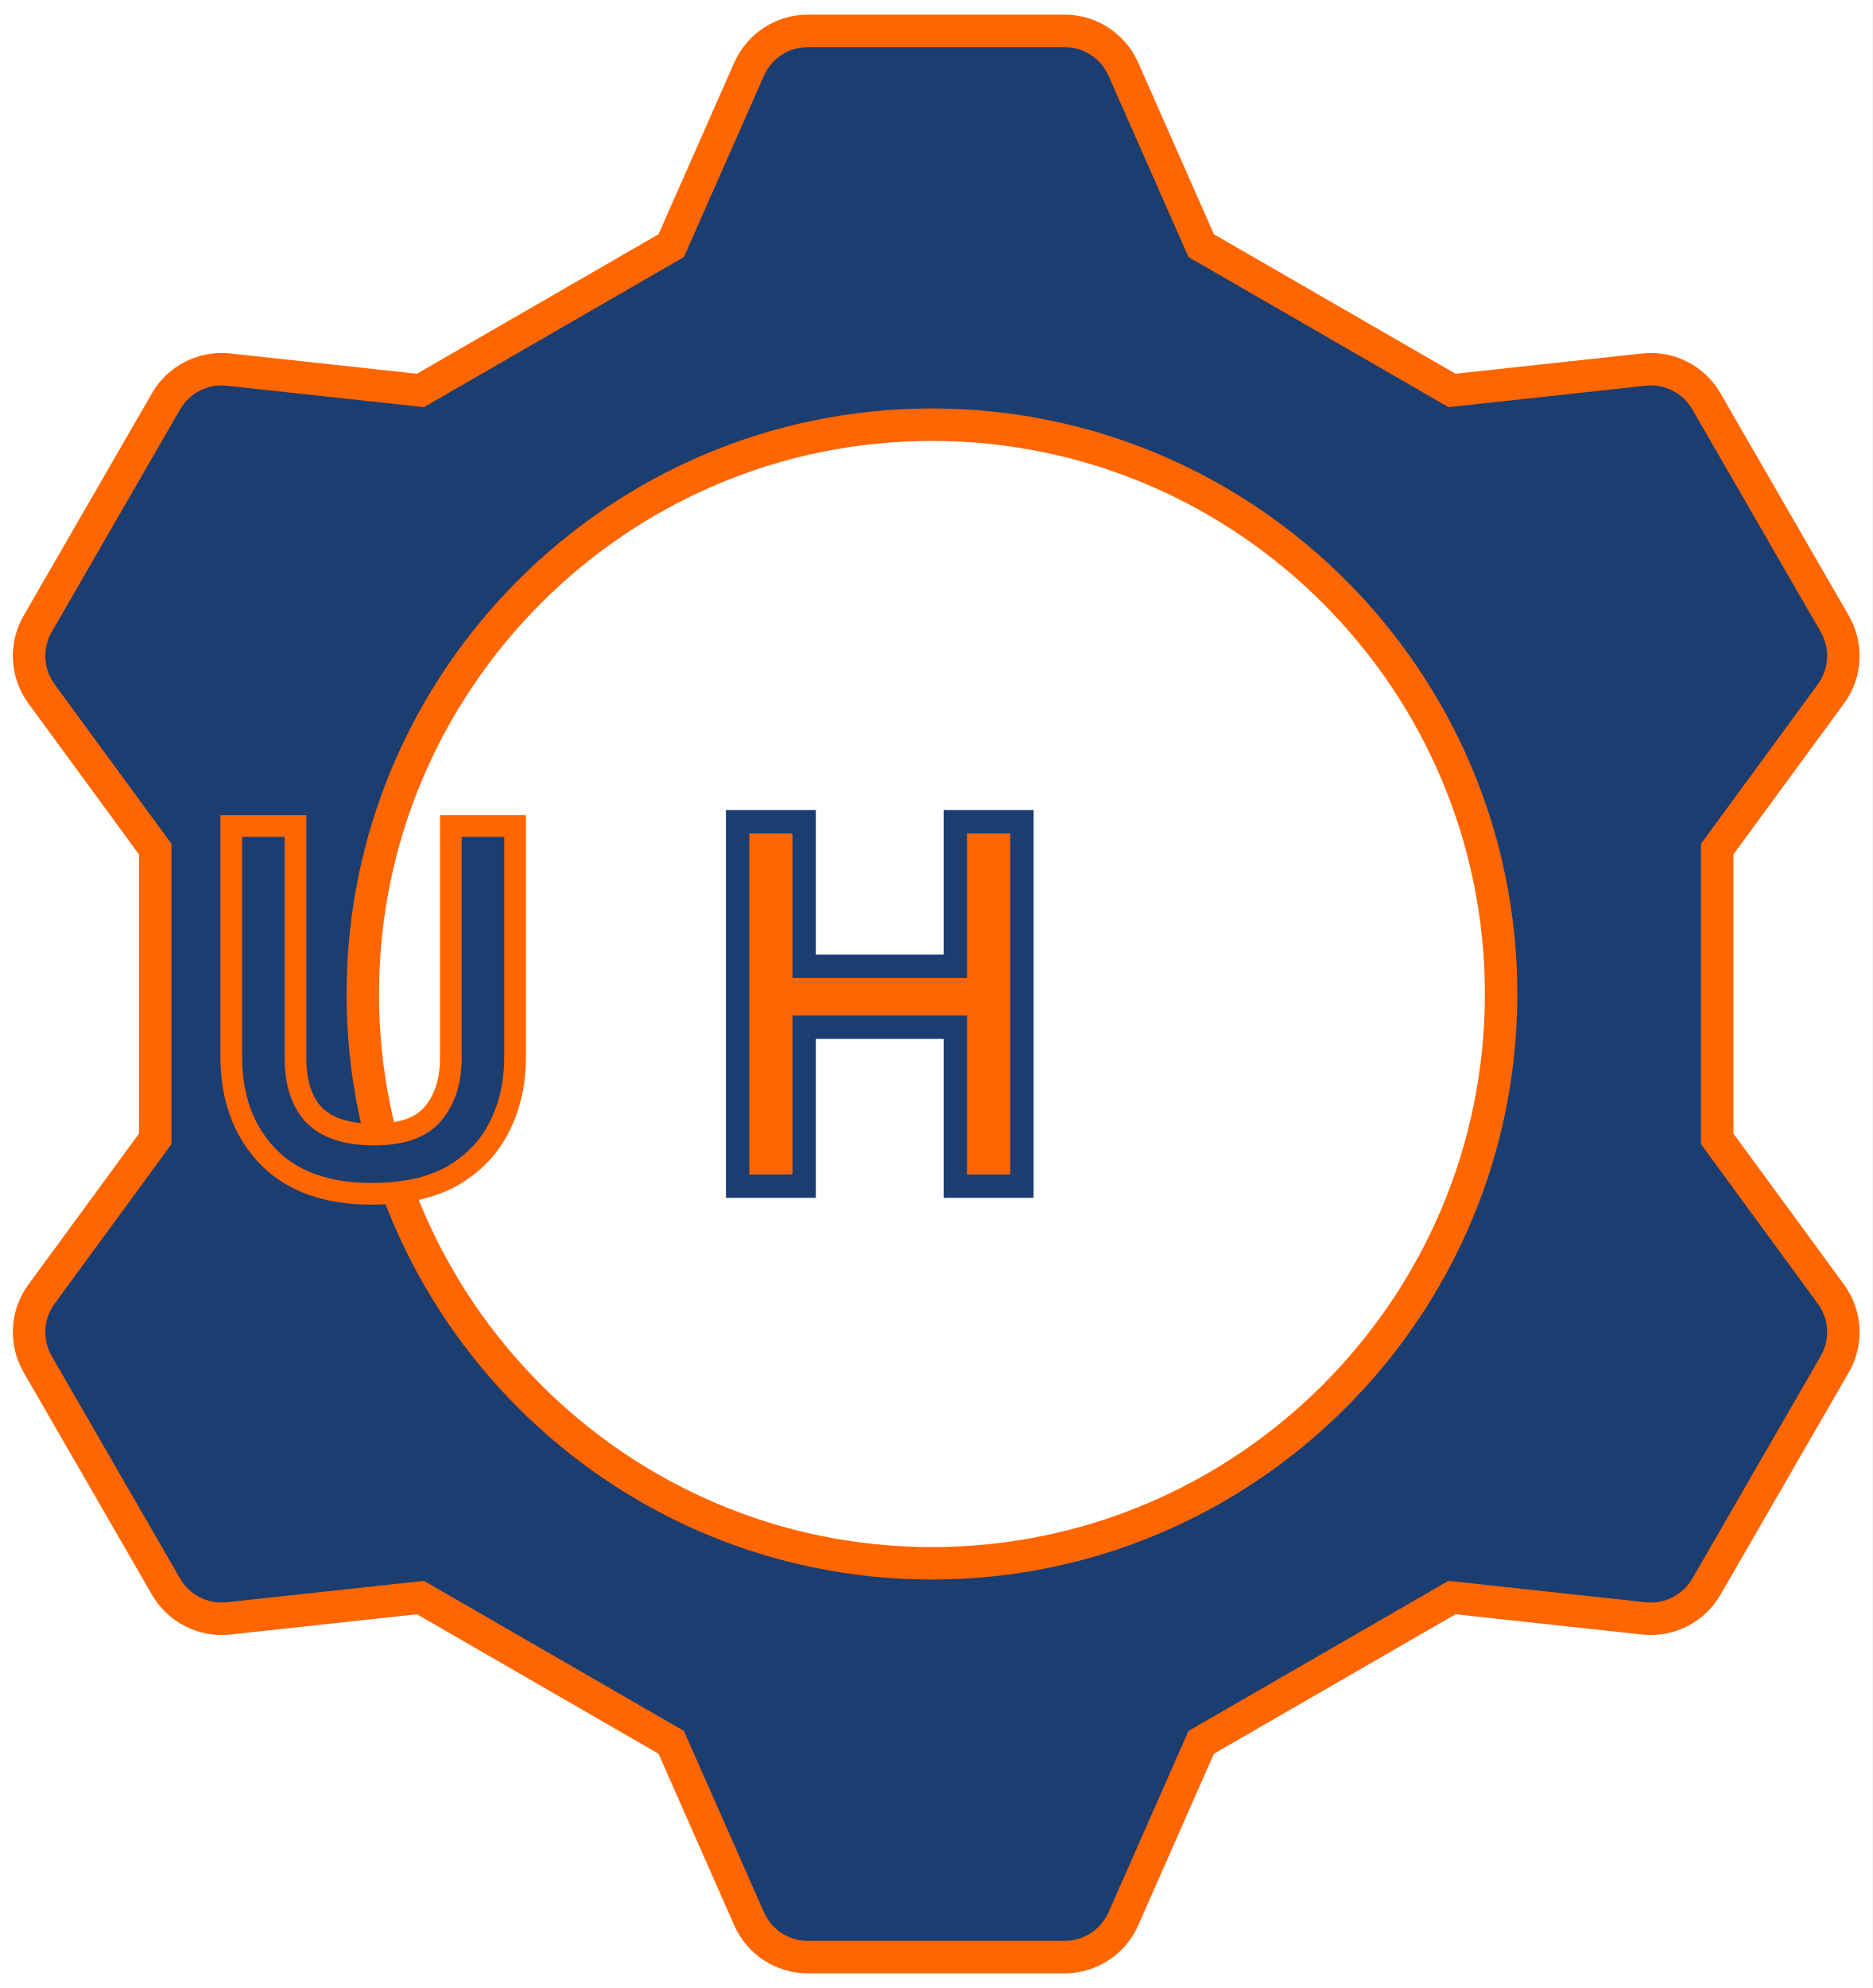
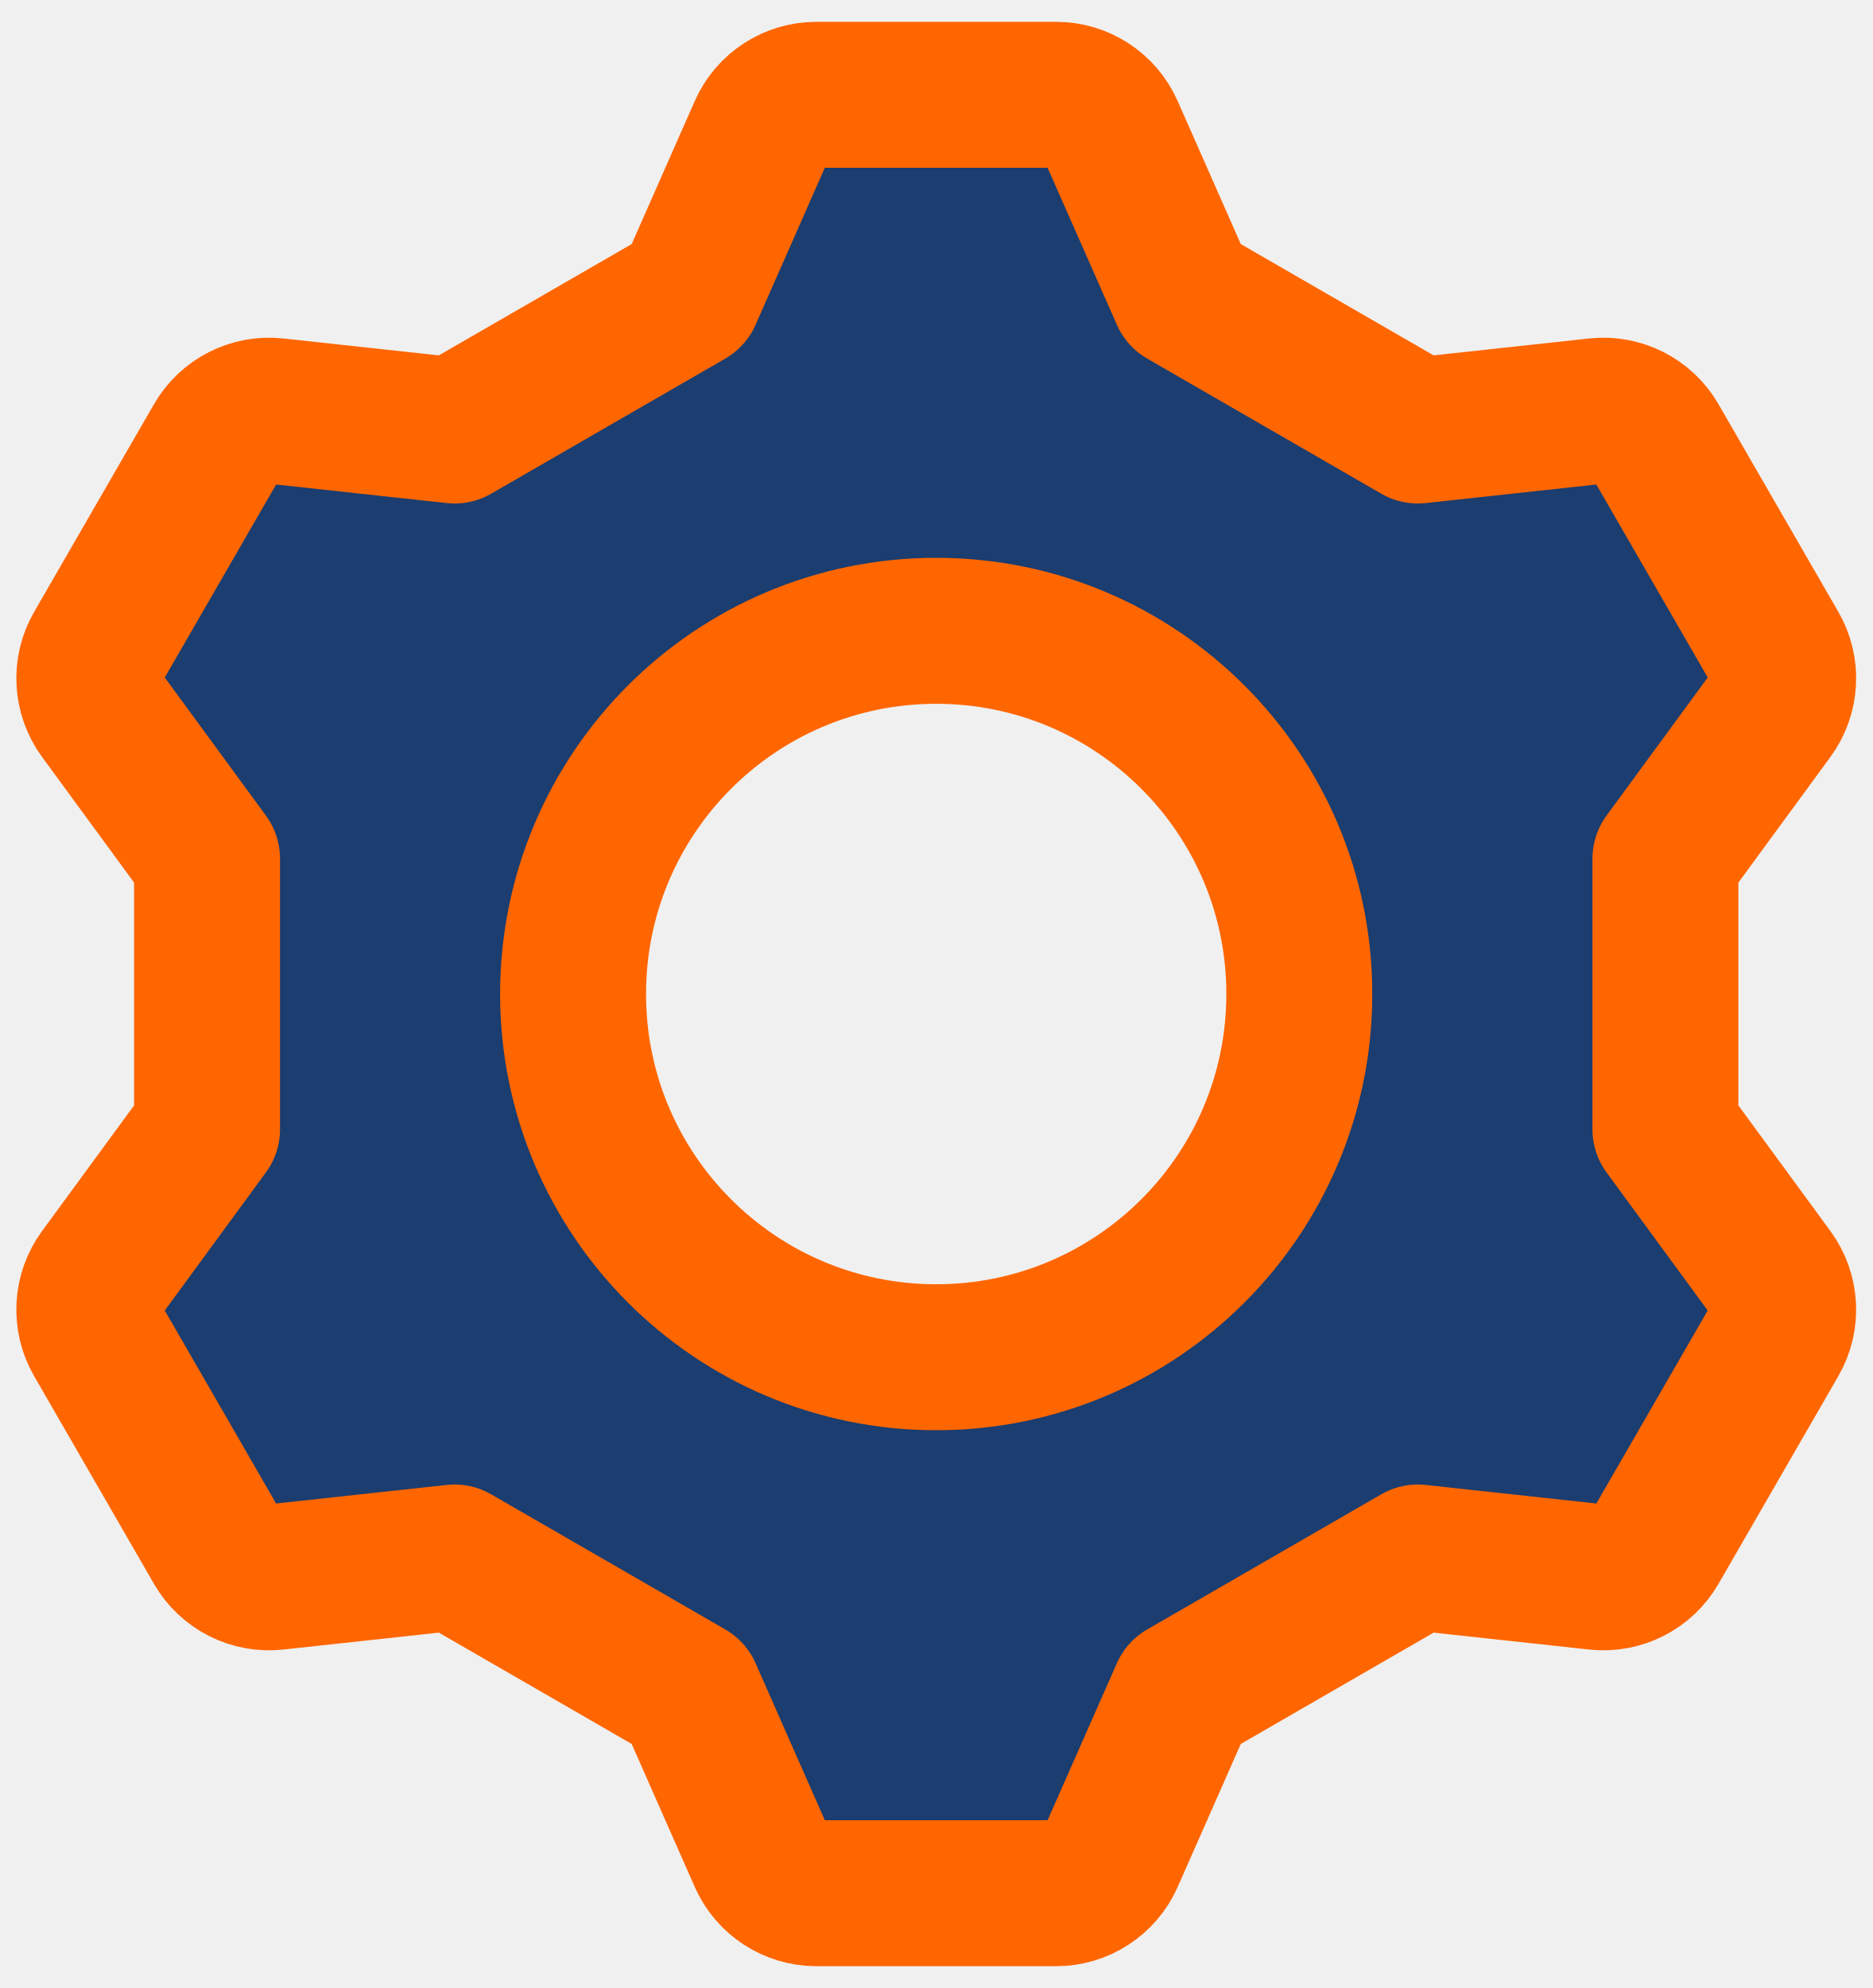
- <svg xmlns="http://www.w3.org/2000/svg" width="46.766mm" height="49.639mm" viewBox="0 0 46.766 49.639" version="1.1" id="svg1">
+ <svg xmlns="http://www.w3.org/2000/svg" width="46.061mm" height="48.891mm" viewBox="0 0 46.061 48.891" version="1.1" id="svg1">
  <defs id="defs1" />
-   <g id="layer1" transform="translate(-71.85534,-52.5412)">
-     <rect style="fill:#ffffff;fill-rule:evenodd;stroke-width:1.323;paint-order:markers stroke fill" id="rect1" width="46.766" height="49.639" x="71.855" y="52.541" />
-     <g id="g56" transform="matrix(0.09393958,0,0,0.09393958,71.18971,53.31215)" style="fill:#1b3d70;fill-opacity:1;stroke:#ff6600;stroke-width:8.629;stroke-dasharray:none;stroke-opacity:1">
-       <g id="g55" style="fill:#1b3d70;fill-opacity:1;stroke:#ff6600;stroke-width:8.629;stroke-dasharray:none;stroke-opacity:1">
-         <path d="m 463.645,294.511 v -77.023 l 30.24,-41.276 c 3.996,-5.455 4.394,-12.755 1.014,-18.612 L 460.767,98.465 c -3.38,-5.857 -9.899,-9.166 -16.624,-8.434 L 393.133,95.573 326.455,57.09 305.752,10.175 C 303.023,3.991 296.899,0 290.138,0 h -68.276 c -6.761,0 -12.884,3.991 -15.614,10.175 L 185.545,57.091 118.868,95.574 67.858,90.032 C 61.133,89.3 54.614,92.61 51.234,98.466 l -34.132,59.135 c -3.38,5.857 -2.982,13.157 1.014,18.612 l 30.24,41.275 v 77.023 l -30.24,41.276 c -3.996,5.455 -4.394,12.754 -1.014,18.612 l 34.132,59.135 c 3.38,5.856 9.896,9.167 16.624,8.434 l 51.01,-5.542 66.677,38.483 20.703,46.916 c 2.729,6.184 8.853,10.175 15.614,10.175 h 68.276 c 6.761,0 12.884,-3.991 15.614,-10.175 l 20.703,-46.916 66.677,-38.483 51.01,5.542 c 6.73,0.733 13.245,-2.578 16.624,-8.434 l 34.132,-59.135 c 3.38,-5.857 2.982,-13.157 -1.014,-18.612 z M 254.863,407.324 c -83.44,0 -151.324,-67.884 -151.324,-151.324 0,-83.44 67.884,-151.324 151.324,-151.324 83.44,0 151.324,67.884 151.324,151.324 0,83.44 -67.884,151.324 -151.324,151.324 z" id="path55" style="fill:#1b3d70;fill-opacity:1;stroke:#ff6600;stroke-width:8.629;stroke-dasharray:none;stroke-opacity:1" />
-       </g>
-     </g>
-     <text xml:space="preserve" style="font-style:normal;font-variant:normal;font-weight:normal;font-stretch:normal;font-size:11.922px;line-height:1.4;font-family:Recharge;-inkscape-font-specification:'Recharge, Normal';font-variant-ligatures:normal;font-variant-caps:normal;font-variant-numeric:normal;font-variant-east-asian:normal;text-align:center;text-decoration-color:#000000;letter-spacing:-0.06px;word-spacing:-0.205px;writing-mode:lr-tb;direction:ltr;text-anchor:middle;fill:#1b3d70;fill-opacity:1;fill-rule:evenodd;stroke:#ff6600;stroke-width:1.084;stroke-linecap:butt;stroke-linejoin:miter;stroke-miterlimit:4;stroke-dasharray:none;stroke-dashoffset:0;stroke-opacity:1;paint-order:markers stroke fill;stop-color:#000000" x="88.842" y="81.953" id="text56">
-       <tspan id="tspan56" x="88.812" y="81.953" style="font-style:normal;font-variant:normal;font-weight:normal;font-stretch:normal;font-size:11.922px;font-family:Recharge;-inkscape-font-specification:'Recharge, Normal';font-variant-ligatures:normal;font-variant-caps:normal;font-variant-numeric:normal;font-variant-east-asian:normal;stroke-width:1.084;stroke-dasharray:none">U</tspan>
-     </text>
-     <text xml:space="preserve" style="font-style:normal;font-variant:normal;font-weight:normal;font-stretch:normal;font-size:11.922px;line-height:1.4;font-family:Recharge;-inkscape-font-specification:'Recharge, Normal';font-variant-ligatures:normal;font-variant-caps:normal;font-variant-numeric:normal;font-variant-east-asian:normal;text-align:center;text-decoration-color:#000000;letter-spacing:-0.061px;word-spacing:-0.206px;writing-mode:lr-tb;direction:ltr;text-anchor:middle;fill:#ff6600;fill-opacity:1;fill-rule:evenodd;stroke:#1b3d70;stroke-width:1.167;stroke-linecap:butt;stroke-linejoin:miter;stroke-miterlimit:4;stroke-dasharray:none;stroke-dashoffset:0;stroke-opacity:1;paint-order:markers stroke fill;stop-color:#000000" x="101.492" y="81.867" id="text57">
-       <tspan id="tspan57" x="101.462" y="81.867" style="font-style:normal;font-variant:normal;font-weight:normal;font-stretch:normal;font-size:11.922px;font-family:Recharge;-inkscape-font-specification:'Recharge, Normal';font-variant-ligatures:normal;font-variant-caps:normal;font-variant-numeric:normal;font-variant-east-asian:normal;fill:#ff6600;fill-opacity:1;stroke:#1b3d70;stroke-width:1.167;stroke-dasharray:none;stroke-opacity:1">H</tspan>
-     </text>
+   <g id="layer1" transform="translate(-72.20763,-52.91533)">
+     <path d="m 92.289,55.247 c -0.584,0 -1.113,0.345 -1.349,0.879 l -1.788,4.053 -5.76,3.324 -4.406,-0.479 c -0.581,-0.063 -1.144,0.223 -1.436,0.729 l -2.948,5.108 c -0.292,0.506 -0.258,1.136 0.087,1.608 l 2.612,3.565 v 6.654 l -2.612,3.565 c -0.345,0.471 -0.379,1.102 -0.087,1.608 l 2.948,5.109 c 0.292,0.506 0.855,0.792 1.436,0.728 l 4.406,-0.479 5.76,3.324 1.788,4.053 c 0.236,0.534 0.765,0.879 1.349,0.879 h 5.898 c 0.584,0 1.113,-0.345 1.349,-0.879 l 1.789,-4.053 5.76,-3.324 4.406,0.479 c 0.581,0.063 1.144,-0.222 1.436,-0.728 l 2.948,-5.109 c 0.292,-0.506 0.258,-1.136 -0.087,-1.608 l -2.612,-3.565 v -6.654 l 2.612,-3.565 c 0.345,-0.471 0.38,-1.102 0.088,-1.608 l -2.949,-5.108 c -0.292,-0.506 -0.855,-0.792 -1.436,-0.729 l -4.406,0.479 -5.76,-3.324 -1.789,-4.053 c -0.236,-0.534 -0.765,-0.879 -1.349,-0.879 z m 2.949,13.182 a 8.932,8.932 0 0 1 8.932,8.933 8.932,8.932 0 0 1 -8.932,8.932 8.932,8.932 0 0 1 -8.933,-8.932 8.932,8.932 0 0 1 8.933,-8.933 z" style="baseline-shift:baseline;display:inline;overflow:visible;fill:#1b3d70;stroke:#ff6600;stroke-width:3.59;stroke-linejoin:round;stroke-dasharray:none;stroke-opacity:1;enable-background:accumulate;stop-color:#000000;stop-opacity:1" id="path11" />
  </g>
</svg>
